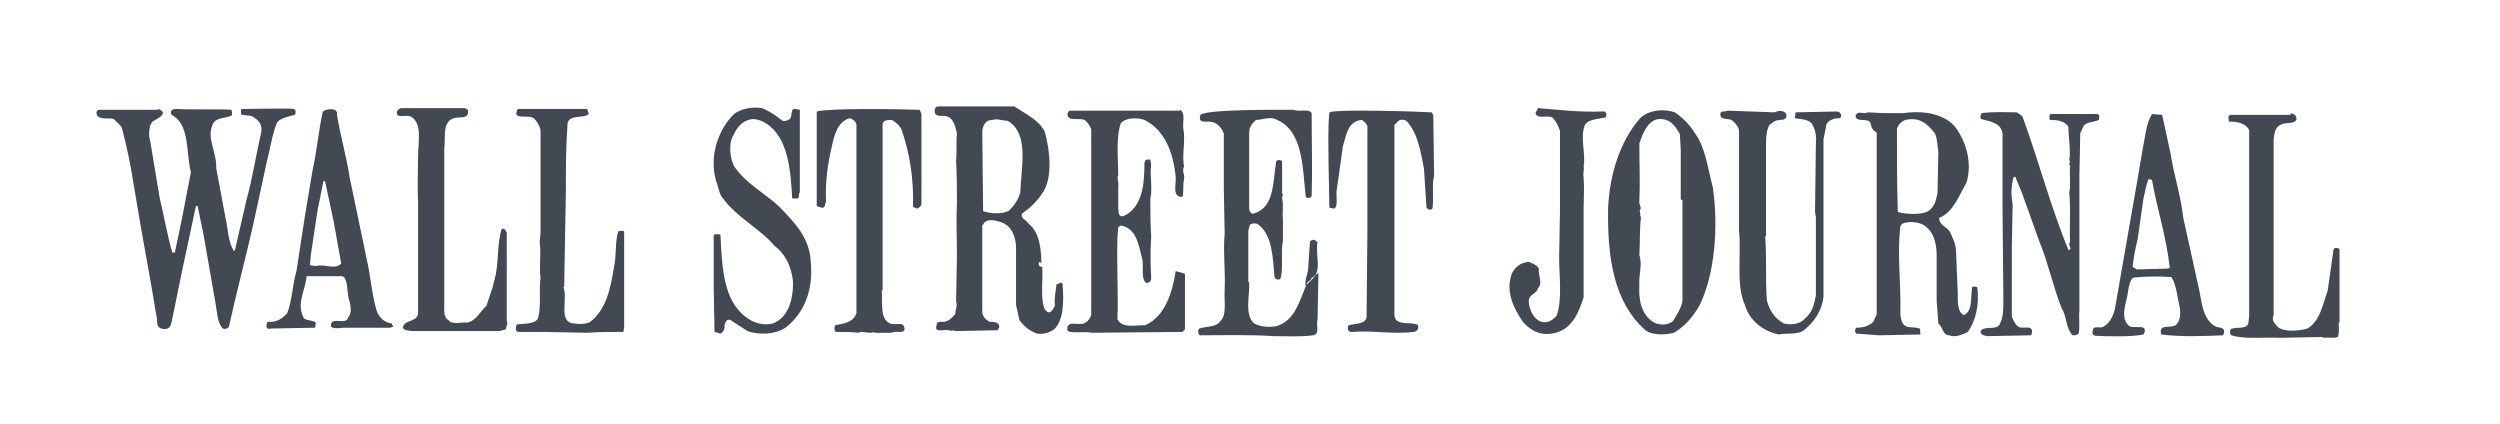
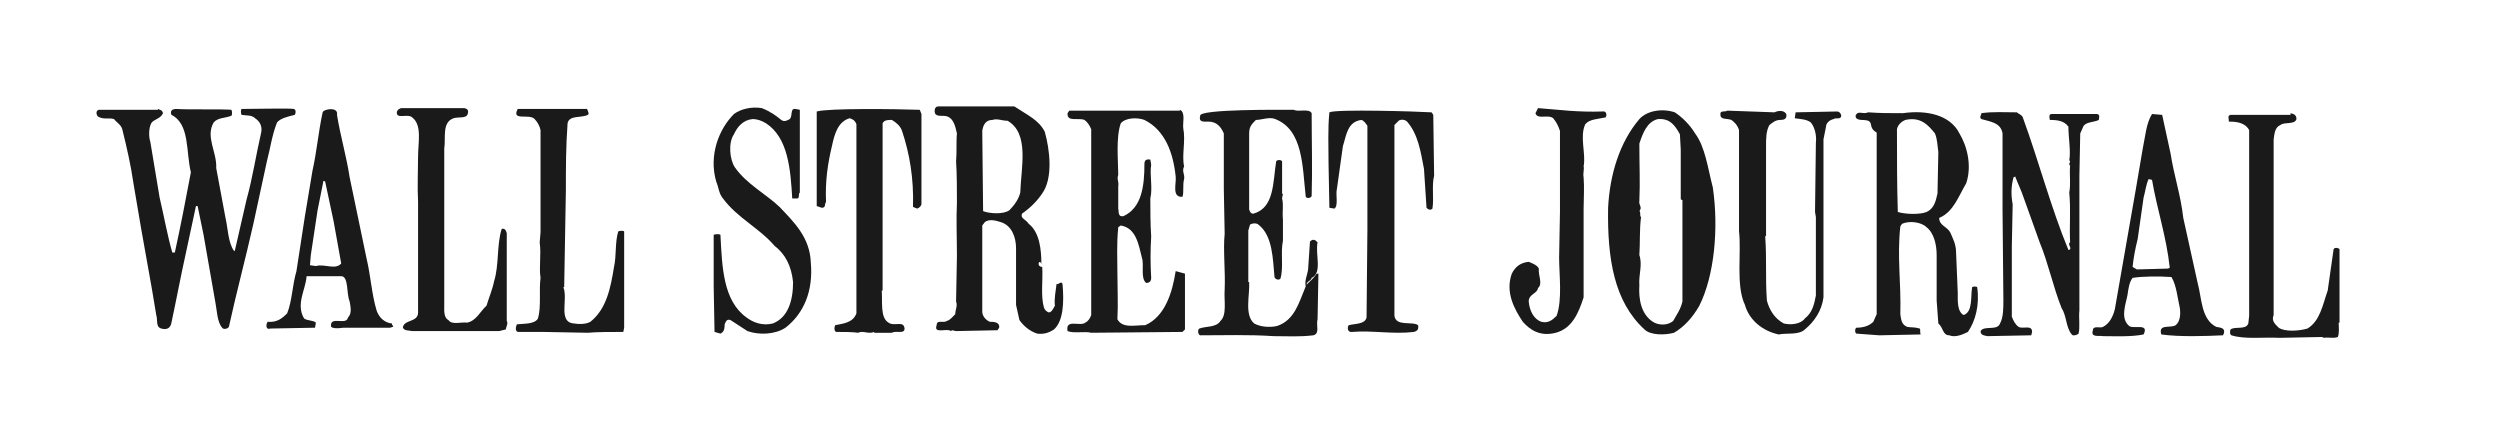
<svg xmlns="http://www.w3.org/2000/svg" version="1.1" x="0px" y="0px" viewBox="0 0 296 50.2" enable-background="new 0 0 296 50.2" xml:space="preserve">
  <g id="Layer_1">
    <g id="Layer_2">
	</g>
  </g>
  <g id="Layer_5" display="none">
</g>
  <g id="panel1">
    <g>
-       <path fill-rule="evenodd" clip-rule="evenodd" fill="#434952" d="M55,12.8c0.3,0.1,0.5,0.2,0.4,0.6c-0.1,0.7-1.1,0.4-1.7,0.6    c-1.4,0.5-0.9,2.3-1.1,3.6V23c0,2.4,0,5.3,0,7.7v5.3c0,0.7-0.1,1.6,0.5,1.9c0.4,0.6,1.5,0.2,2.2,0.3c1.1-0.2,1.6-1.4,2.3-2    c0.3-1,0.7-1.9,0.9-2.9c0.6-1.9,0.3-4.3,0.9-6.2c0.4-0.1,0.5,0.2,0.6,0.5V38c0.2,0.3-0.1,0.7-0.1,1l-0.8,0.2h-9.4    c-0.1,0-0.7,0-0.9,0c-0.4-0.1-0.9,0-1.1-0.4c0.1-1,1.8-0.6,1.8-1.8V23.9c-0.1-1.7,0-3.8,0-5.4c0-1.6,0.5-3.7-0.7-4.6    c-0.5-0.5-2,0.3-1.8-0.7c0.1-0.2,0.2-0.3,0.5-0.4H55L55,12.8z" />
-       <path fill-rule="evenodd" clip-rule="evenodd" fill="#434952" d="M92.5,14.2c0.4,0.3,0.8,0,1-0.1c0.4-0.4,0-1.3,0.7-1.2l0.5,0.1    v9.8c-0.2,0.1,0,0.7-0.3,0.7h-0.6c-0.2-3.5-0.5-7.2-3.1-8.9c-0.5-0.3-1-0.5-1.6-0.5c-1.1,0.1-1.8,0.9-2.2,1.8    c-0.7,1-0.5,3,0.1,3.9c1.4,2,3.6,3.1,5.3,4.7c1.7,1.8,3.6,3.6,3.7,6.6c0.3,3.3-0.8,6-3,7.7c-1.2,0.8-3.1,0.9-4.5,0.4l-2-1.3    c-0.5-0.2-0.6,0.3-0.7,0.5c0,0.6-0.1,0.9-0.5,1.1l-0.7-0.2l-0.1-5.4v-6.1c0.2-0.1,0.7-0.1,0.8,0c0.2,3.8,0.3,7.8,3.1,9.8    c0.8,0.6,1.9,1,3.1,0.7c1.8-0.7,2.4-2.7,2.4-4.9c-0.2-1.9-0.9-3.3-2.2-4.3c-1.8-2.1-4.4-3.3-6.1-5.6c-0.5-0.6-0.5-1.3-0.8-2    c-0.9-3.1,0.3-6.2,2.1-8c0.8-0.6,2.1-0.9,3.3-0.7C91.2,13.2,91.9,13.7,92.5,14.2L92.5,14.2z" />
-       <path fill-rule="evenodd" clip-rule="evenodd" fill="#434952" d="M18.7,12.9c0.2,0.1,0.5,0.1,0.6,0.5c-0.3,0.7-1.1,0.7-1.4,1.2    c-0.3,0.6-0.3,1.6-0.1,2.2l1.1,6.6c0.5,2.1,0.9,4.4,1.5,6.5c0,0,0.2,0,0.3,0c0.7-3.2,1.3-6.3,1.9-9.5c-0.6-2.4-0.1-5.7-2.3-6.8    c-0.2-0.5,0.1-0.7,0.6-0.7c1.3,0.1,5.5,0,6.5,0.1c0.1,0.2,0.1,0.6,0,0.7c-0.7,0.3-1.6,0.2-2.1,0.8c-1,1.7,0.4,3.5,0.3,5.4l1.1,5.9    c0.3,1.3,0.3,2.9,1,3.9h0.1l1.4-6.1c0.7-2.5,1.1-5.2,1.7-7.8c0.2-0.8-0.1-1.4-0.7-1.8c-0.4-0.4-1-0.3-1.6-0.4    c-0.1-0.2-0.1-0.6,0-0.7c1.4,0,5.7-0.1,6.2,0c0.3,0.1,0.2,0.6,0.1,0.7c-0.8,0.2-1.7,0.4-2.1,0.9c-0.6,1.5-0.8,3.1-1.2,4.6L30,26.5    c-0.9,4-2,8.1-2.9,12.2c-0.2,0.3-0.7,0.3-0.8,0.1c-0.6-0.7-0.6-2-0.8-3l-1.4-8l-0.7-3.4h-0.2L22,30c-0.6,2.7-1.1,5.4-1.7,8.2    c-0.1,0.6-0.5,0.9-1.2,0.7c-0.7-0.2-0.4-1-0.6-1.6l-0.5-3L16.7,27l-0.9-5.3c-0.3-2.1-0.8-4.3-1.3-6.3c-0.1-0.6-0.7-0.9-1-1.3    c-0.7-0.2-1.2,0.1-1.9-0.3c-0.2-0.2-0.3-0.7,0.1-0.8H18.7L18.7,12.9z" />
-       <path fill-rule="evenodd" clip-rule="evenodd" fill="#434952" d="M69.5,12.9c0.1,0.2,0.3,0.6,0.1,0.7c-0.8,0.4-2.2,0-2.4,1    c-0.2,2.9-0.2,5-0.2,7.9L66.8,34h-0.1c0.6,1.4-0.7,4.2,1.3,4.3c0.5,0.1,1.4,0.1,1.9-0.2c1.9-1.5,2.4-4,2.8-6.5    c0.3-1.3,0.1-2.9,0.5-4.2c0.2-0.1,0.6-0.1,0.7,0v11.4l-0.1,0.5c-1.5,0-3.1,0-4.2,0.1l-5.3-0.1h-2.9c-0.5,0-0.3-0.7-0.2-0.9    c0.9-0.1,2.1,0,2.5-0.7c0.4-1.4,0.1-3.3,0.3-4.8c-0.2-1.3,0.1-2.7-0.1-4.2l0.1-1.2V15.4c-0.1-0.5-0.4-1-0.7-1.3    c-0.6-0.7-2.8,0.3-2-1.2H69.5L69.5,12.9z" />
-       <path fill-rule="evenodd" clip-rule="evenodd" fill="#434952" d="M108.9,13l0.2,0.5v10.7c-0.1,0.3-0.3,0.4-0.5,0.5l-0.5-0.2    c0.1-3.4-0.4-6.3-1.3-9c-0.2-0.6-0.7-1-1.2-1.3c-0.5,0-0.9,0-1.1,0.4V25v9.4h-0.1c0.1,1.4-0.2,3.2,0.8,3.8    c0.7,0.5,1.8-0.3,1.9,0.7c0,0.7-1,0.2-1.5,0.5c-0.5,0-1.6,0-2.1,0v-0.1c-0.7,0.3-1.3-0.2-1.9,0.1c-0.6-0.1-1.8-0.1-2.6-0.1    c-0.3-0.1-0.2-0.7-0.1-0.8c1-0.2,2.1-0.3,2.5-1.4V14.7c-0.2-0.5-0.5-0.6-0.8-0.7c-1.4,0.4-1.8,1.9-2.1,3.3    c-0.5,2.1-0.8,4.1-0.7,6.6c-0.2,0.3,0,0.7-0.5,0.7l-0.6-0.2V13.2C98.1,12.8,106,12.9,108.9,13L108.9,13z" />
-       <path fill-rule="evenodd" clip-rule="evenodd" fill="#434952" d="M139.7,13c0.7,0.3,0.3,1.6,0.4,2.2c0.3,1.5-0.2,3.2,0.1,4.5    c-0.3,0.6,0.1,0.9,0,1.5c-0.2,0.7,0,1.6-0.2,2.1c-1.3,0.1-0.7-1.6-0.8-2.4c-0.3-2.9-1.3-5.5-3.7-6.7c-0.8-0.3-2.2-0.3-2.8,0.4    c-0.6,1.7-0.3,4.5-0.3,6.1c-0.2,0.6,0.1,0.7,0,1.4c0,0.8,0,1.8,0,2.6c0.1,0.3-0.1,1,0.6,0.9c2.2-1,2.5-3.6,2.5-6.2    c0-0.4,0.2-0.6,0.7-0.5l0.1,0.6c-0.2,1.2,0.2,2.7-0.1,4c0,1.3,0,3.1,0.1,4.5c-0.1,1.7-0.1,3.2,0,4.9c0,0.4-0.2,0.6-0.6,0.6    c-0.7-0.6-0.2-2.1-0.5-3c-0.4-1.6-0.7-3.5-2.5-3.8l-0.3,0.2c-0.2,2.1-0.1,3.5-0.1,5.4c0,1.7,0.1,3.8,0,5.5c0.6,1.1,2,0.7,3.3,0.7    c2.3-1,3.2-3.8,3.6-6.4l1.1,0.3V39l-0.3,0.3l-10.8,0.1c-0.7-0.2-2.1,0.1-2.8-0.2c-0.3-1.5,1.5-0.5,2.1-1c0.4-0.2,0.6-0.6,0.7-0.9    v-22c-0.2-0.5-0.5-0.9-0.8-1.1c-0.7-0.3-2.1,0.3-2-0.8l0.2-0.3H139.7L139.7,13z" />
-       <path fill-rule="evenodd" clip-rule="evenodd" fill="#434952" d="M153.2,13c0.5,0.3,1.8-0.2,2.1,0.4c0,3.5,0.1,6.4,0,9.8    c-0.1,0.3-0.6,0.3-0.7,0.1c-0.4-3.6-0.3-7.9-3.6-9.2c-0.7-0.3-1.6,0.1-2.3,0.1c-0.5,0.5-0.8,0.8-0.8,1.6v9    c0.1,0.3,0.2,0.5,0.5,0.5c2.5-0.7,2.3-3.7,2.7-6.2c0.1-0.2,0.6-0.2,0.7,0c0,1.2,0,2.9,0,3.8c0.2,0.2,0,0.2,0,0.6    c0.2,0.8,0,1.5,0.1,2.5c0,0.7,0,1.7,0,2.5c-0.3,1.4,0.1,3.2-0.3,4.5c-0.2,0.2-0.6,0.1-0.7-0.2c-0.2-2.1-0.2-4.9-1.9-6.2    c-0.2-0.2-0.7-0.2-1,0l-0.2,0.7v6.1h0.1c0.1,1.5-0.6,3.9,0.6,4.9c0.7,0.4,1.8,0.5,2.7,0.3c2.1-0.7,2.6-2.8,3.4-4.7    c-0.2-0.7,0.3-1.5,0.3-2.3l0.2-3c0.2-0.2,0.4-0.3,0.7-0.1l0.2,0.2c-0.3,1.4,0.6,3.6-0.7,4.2c-0.1,0.4-0.6,0.4-0.6,0.8    c0.4-0.4,0.8-0.7,1.2-1.3h0.2l-0.1,5.4c-0.2,0.7,0.3,1.7-0.5,1.9c-1.6,0.2-3.1,0.1-4.7,0.1c-3-0.2-5.8-0.1-8.7-0.1    c-0.3-0.1-0.3-0.7-0.1-0.8c0.8-0.3,2-0.1,2.5-0.9c0.8-0.7,0.4-2.5,0.5-3.7c0.1-2.1-0.2-4.8,0-6.6l-0.1-5.3v-6.6    c-0.3-0.7-0.8-1.4-1.8-1.4c-0.6,0-1.2,0.1-1-0.7C142,12.9,151.7,13,153.2,13L153.2,13z" />
-       <path fill-rule="evenodd" clip-rule="evenodd" fill="#434952" d="M169.5,13.3l0.2,0.3l0.1,7.2c-0.3,1.2,0,2.7-0.2,3.9    c-0.3,0.3-0.6,0-0.7-0.1l-0.3-4.6c-0.4-2.1-0.7-4.1-2-5.6c-0.3-0.3-0.9-0.3-1.1,0l-0.4,0.4v6.6v0.1v5.3v10.6    c0.2,1.3,2.1,0.6,2.8,1.1c0.1,0.5-0.1,0.7-0.5,0.8c-2.4,0.3-4.9-0.2-7.3,0c-0.6,0.1-0.6-0.6-0.4-0.8c0.8-0.2,1.9-0.1,2.1-0.9    l0.1-10.4V14.9c-0.2-0.3-0.4-0.6-0.7-0.7c-1.7,0.2-1.8,1.9-2.2,3.1l-0.7,5c-0.2,0.8,0.2,2-0.3,2.4l-0.6-0.1l-0.1-5.2    c0-1.9-0.1-4.2,0.1-6.1C158.2,12.9,168,13.2,169.5,13.3L169.5,13.3z" />
-       <path fill-rule="evenodd" clip-rule="evenodd" fill="#434952" d="M189.7,13.2c0.5-0.1,0.6,0.4,0.4,0.7c-0.9,0.2-1.9,0.2-2.4,0.8    c-0.7,1.5,0.1,3.5-0.2,5c0.1,0.3-0.1,0.8,0,1.3c0.1,1.2,0,2.6,0,3.7c0,0.4,0,1,0,1.6v8.9c-0.6,1.9-1.4,3.7-3.3,4.2    c-1.9,0.5-3.1-0.4-3.9-1.3c-1-1.5-2.1-3.5-1.3-5.7c0.4-0.8,1-1.3,2-1.4c0.5,0.2,1,0.4,1.2,0.8c-0.1,0.8,0.5,1.8-0.1,2.3    c-0.1,0.7-1.1,0.7-1.1,1.6c0.1,1.1,0.6,2.1,1.5,2.4c0.8,0.2,1.3-0.2,1.8-0.7c0.7-1.9,0.3-4.9,0.3-6.9l0.1-5.4v-9.6    c-0.2-0.6-0.4-1-0.8-1.5c-0.6-0.5-1.9,0.2-2.1-0.6l0.3-0.6C184.7,13,186.8,13.3,189.7,13.2L189.7,13.2z" />
-       <path fill-rule="evenodd" clip-rule="evenodd" fill="#434952" d="M210.1,13.3c0.4-0.2,1.1-0.3,1.4,0.2c0.1,0.6-0.3,0.7-0.7,0.7    c-0.6,0-0.9,0.3-1.3,0.6c-0.4,0.7-0.4,1.6-0.4,2.5v10.6l-0.1,0.1c0.2,2.8,0,4.7,0.2,7.6c0.3,1.1,0.9,2.1,2,2.7    c0.8,0.2,2,0.1,2.5-0.6c0.9-0.7,1.1-1.7,1.3-2.7v-9.3l-0.1-0.6l0.1-8.2c0.1-0.8-0.1-1.8-0.6-2.4c-0.5-0.4-1.3-0.4-1.9-0.5l0.1-0.7    l4.9-0.1c0.3,0,0.5,0.3,0.5,0.5c0,0.5-0.7,0.2-0.9,0.4c-0.5,0.1-0.9,0.5-0.9,0.9l-0.3,1.5v18.7c-0.2,1.6-1.1,2.9-2.2,3.8    c-0.7,0.7-2.2,0.4-3.1,0.6c-1.9-0.4-3.5-1.7-4-3.5c-1.1-2.3-0.4-6.2-0.7-8.7v-12c-0.2-0.6-0.5-0.9-0.9-1.2c-0.5-0.2-1.3,0-1.3-0.6    c-0.1-0.6,0.6-0.3,0.8-0.5L210.1,13.3L210.1,13.3z" />
-       <path fill-rule="evenodd" clip-rule="evenodd" fill="#434952" d="M238.8,13.3c0.2,0.2,0.6,0.3,0.7,0.6c1.9,5.2,3.3,10.6,5.4,15.7    c0.6-0.1-0.2-0.7,0.2-0.9c-0.1-2,0.1-3.8-0.1-5.9c0.2-1.1,0-2,0.1-3.2c-0.3-0.2,0.2-0.5-0.1-0.6c0.2-1.1-0.1-2.7-0.1-4    c-0.5-0.7-1.3-0.8-2.2-0.8c0-0.1-0.2-0.7,0.2-0.7c1.8,0,3.5,0,5.4,0c0.4,0.1,0.2,0.5,0.2,0.7c-0.6,0.3-1.4,0.2-1.8,0.7l-0.4,0.9    l-0.1,5v14c0,0.5,0,1.5,0,2c-0.1,0.7,0.1,2-0.1,2.7c-0.2,0.2-0.7,0.3-0.8,0.1c-0.7-0.8-0.6-2.2-1.2-3.1c-1-2.5-1.6-5.4-2.6-7.8    l-1.9-5.3c-0.3-0.9-0.7-1.7-1-2.5l-0.2,0.1c-0.3,1.1-0.3,2.1-0.1,3.2l-0.1,5v8.3c0.2,0.5,0.4,0.9,0.8,1.2c0.5,0.3,1.6-0.3,1.6,0.6    l-0.1,0.4l-5.2,0.1c-0.4-0.1-0.8-0.1-0.8-0.6c0.4-0.7,2,0,2.3-0.9c0.4-0.7,0.4-1.8,0.4-2.8l-0.1-10.7v-9c-0.2-1.3-1.5-1.4-2.5-1.7    c-0.3-0.2,0-0.5,0-0.7C236,13.2,237.4,13.3,238.8,13.3L238.8,13.3z" />
-       <path fill-rule="evenodd" clip-rule="evenodd" fill="#434952" d="M271.2,13.4c0.4,0.1,0.7,0.2,0.7,0.7c-0.2,0.7-1.4,0.3-1.9,0.7    c-0.7,0.3-0.7,1.1-0.8,1.7v20.8c-0.3,0.7,0.2,1.1,0.6,1.5c0.7,0.5,2.4,0.4,3.4,0.1c1.5-0.9,1.8-2.8,2.4-4.5l0.7-4.9    c0.1-0.2,0.5-0.2,0.7,0v8.7h-0.1c0,0.5,0.1,1.2-0.1,1.7c-0.5,0.2-1.2,0-1.6,0.1l-0.3-0.1l-5,0.1c-2-0.1-4.1,0.2-5.7-0.3    c-0.2-0.1-0.2-0.5-0.1-0.7c0.6-0.4,1.8,0.1,2.1-0.7l0.1-0.9v-22c-0.5-0.9-1.5-1-2.4-1c0-0.4-0.2-0.7,0.2-0.8H271.2L271.2,13.4z" />
+       <path fill-rule="evenodd" clip-rule="evenodd" fill="#1A1A1A" d="M55,12.8c0.3,0.1,0.5,0.2,0.4,0.6c-0.1,0.7-1.1,0.4-1.7,0.6    c-1.4,0.5-0.9,2.3-1.1,3.6V23c0,2.4,0,5.3,0,7.7v5.3c0,0.7-0.1,1.6,0.5,1.9c0.4,0.6,1.5,0.2,2.2,0.3c1.1-0.2,1.6-1.4,2.3-2    c0.3-1,0.7-1.9,0.9-2.9c0.6-1.9,0.3-4.3,0.9-6.2c0.4-0.1,0.5,0.2,0.6,0.5V38c0.2,0.3-0.1,0.7-0.1,1l-0.8,0.2h-9.4    c-0.1,0-0.7,0-0.9,0c-0.4-0.1-0.9,0-1.1-0.4c0.1-1,1.8-0.6,1.8-1.8V23.9c-0.1-1.7,0-3.8,0-5.4c0-1.6,0.5-3.7-0.7-4.6    c-0.5-0.5-2,0.3-1.8-0.7c0.1-0.2,0.2-0.3,0.5-0.4H55L55,12.8z" />
+       <path fill-rule="evenodd" clip-rule="evenodd" fill="#1A1A1A" d="M92.5,14.2c0.4,0.3,0.8,0,1-0.1c0.4-0.4,0-1.3,0.7-1.2l0.5,0.1    v9.8c-0.2,0.1,0,0.7-0.3,0.7h-0.6c-0.2-3.5-0.5-7.2-3.1-8.9c-0.5-0.3-1-0.5-1.6-0.5c-1.1,0.1-1.8,0.9-2.2,1.8    c-0.7,1-0.5,3,0.1,3.9c1.4,2,3.6,3.1,5.3,4.7c1.7,1.8,3.6,3.6,3.7,6.6c0.3,3.3-0.8,6-3,7.7c-1.2,0.8-3.1,0.9-4.5,0.4l-2-1.3    c-0.5-0.2-0.6,0.3-0.7,0.5c0,0.6-0.1,0.9-0.5,1.1l-0.7-0.2l-0.1-5.4v-6.1c0.2-0.1,0.7-0.1,0.8,0c0.2,3.8,0.3,7.8,3.1,9.8    c0.8,0.6,1.9,1,3.1,0.7c1.8-0.7,2.4-2.7,2.4-4.9c-0.2-1.9-0.9-3.3-2.2-4.3c-1.8-2.1-4.4-3.3-6.1-5.6c-0.5-0.6-0.5-1.3-0.8-2    c-0.9-3.1,0.3-6.2,2.1-8c0.8-0.6,2.1-0.9,3.3-0.7C91.2,13.2,91.9,13.7,92.5,14.2L92.5,14.2z" />
+       <path fill-rule="evenodd" clip-rule="evenodd" fill="#1A1A1A" d="M18.7,12.9c0.2,0.1,0.5,0.1,0.6,0.5c-0.3,0.7-1.1,0.7-1.4,1.2    c-0.3,0.6-0.3,1.6-0.1,2.2l1.1,6.6c0.5,2.1,0.9,4.4,1.5,6.5c0,0,0.2,0,0.3,0c0.7-3.2,1.3-6.3,1.9-9.5c-0.6-2.4-0.1-5.7-2.3-6.8    c-0.2-0.5,0.1-0.7,0.6-0.7c1.3,0.1,5.5,0,6.5,0.1c0.1,0.2,0.1,0.6,0,0.7c-0.7,0.3-1.6,0.2-2.1,0.8c-1,1.7,0.4,3.5,0.3,5.4l1.1,5.9    c0.3,1.3,0.3,2.9,1,3.9h0.1l1.4-6.1c0.7-2.5,1.1-5.2,1.7-7.8c0.2-0.8-0.1-1.4-0.7-1.8c-0.4-0.4-1-0.3-1.6-0.4    c-0.1-0.2-0.1-0.6,0-0.7c1.4,0,5.7-0.1,6.2,0c0.3,0.1,0.2,0.6,0.1,0.7c-0.8,0.2-1.7,0.4-2.1,0.9c-0.6,1.5-0.8,3.1-1.2,4.6L30,26.5    c-0.9,4-2,8.1-2.9,12.2c-0.2,0.3-0.7,0.3-0.8,0.1c-0.6-0.7-0.6-2-0.8-3l-1.4-8l-0.7-3.4h-0.2L22,30c-0.6,2.7-1.1,5.4-1.7,8.2    c-0.1,0.6-0.5,0.9-1.2,0.7c-0.7-0.2-0.4-1-0.6-1.6l-0.5-3L16.7,27l-0.9-5.3c-0.3-2.1-0.8-4.3-1.3-6.3c-0.1-0.6-0.7-0.9-1-1.3    c-0.7-0.2-1.2,0.1-1.9-0.3c-0.2-0.2-0.3-0.7,0.1-0.8H18.7L18.7,12.9z" />
+       <path fill-rule="evenodd" clip-rule="evenodd" fill="#1A1A1A" d="M69.5,12.9c0.1,0.2,0.3,0.6,0.1,0.7c-0.8,0.4-2.2,0-2.4,1    c-0.2,2.9-0.2,5-0.2,7.9L66.8,34h-0.1c0.6,1.4-0.7,4.2,1.3,4.3c0.5,0.1,1.4,0.1,1.9-0.2c1.9-1.5,2.4-4,2.8-6.5    c0.3-1.3,0.1-2.9,0.5-4.2c0.2-0.1,0.6-0.1,0.7,0v11.4l-0.1,0.5c-1.5,0-3.1,0-4.2,0.1l-5.3-0.1h-2.9c-0.5,0-0.3-0.7-0.2-0.9    c0.9-0.1,2.1,0,2.5-0.7c0.4-1.4,0.1-3.3,0.3-4.8c-0.2-1.3,0.1-2.7-0.1-4.2l0.1-1.2V15.4c-0.1-0.5-0.4-1-0.7-1.3    c-0.6-0.7-2.8,0.3-2-1.2H69.5L69.5,12.9z" />
+       <path fill-rule="evenodd" clip-rule="evenodd" fill="#1A1A1A" d="M108.9,13l0.2,0.5v10.7c-0.1,0.3-0.3,0.4-0.5,0.5l-0.5-0.2    c0.1-3.4-0.4-6.3-1.3-9c-0.2-0.6-0.7-1-1.2-1.3c-0.5,0-0.9,0-1.1,0.4V25v9.4h-0.1c0.1,1.4-0.2,3.2,0.8,3.8    c0.7,0.5,1.8-0.3,1.9,0.7c0,0.7-1,0.2-1.5,0.5c-0.5,0-1.6,0-2.1,0v-0.1c-0.7,0.3-1.3-0.2-1.9,0.1c-0.6-0.1-1.8-0.1-2.6-0.1    c-0.3-0.1-0.2-0.7-0.1-0.8c1-0.2,2.1-0.3,2.5-1.4V14.7c-0.2-0.5-0.5-0.6-0.8-0.7c-1.4,0.4-1.8,1.9-2.1,3.3    c-0.5,2.1-0.8,4.1-0.7,6.6c-0.2,0.3,0,0.7-0.5,0.7l-0.6-0.2V13.2C98.1,12.8,106,12.9,108.9,13L108.9,13z" />
+       <path fill-rule="evenodd" clip-rule="evenodd" fill="#1A1A1A" d="M139.7,13c0.7,0.3,0.3,1.6,0.4,2.2c0.3,1.5-0.2,3.2,0.1,4.5    c-0.3,0.6,0.1,0.9,0,1.5c-0.2,0.7,0,1.6-0.2,2.1c-1.3,0.1-0.7-1.6-0.8-2.4c-0.3-2.9-1.3-5.5-3.7-6.7c-0.8-0.3-2.2-0.3-2.8,0.4    c-0.6,1.7-0.3,4.5-0.3,6.1c-0.2,0.6,0.1,0.7,0,1.4c0,0.8,0,1.8,0,2.6c0.1,0.3-0.1,1,0.6,0.9c2.2-1,2.5-3.6,2.5-6.2    c0-0.4,0.2-0.6,0.7-0.5l0.1,0.6c-0.2,1.2,0.2,2.7-0.1,4c0,1.3,0,3.1,0.1,4.5c-0.1,1.7-0.1,3.2,0,4.9c0,0.4-0.2,0.6-0.6,0.6    c-0.7-0.6-0.2-2.1-0.5-3c-0.4-1.6-0.7-3.5-2.5-3.8l-0.3,0.2c-0.2,2.1-0.1,3.5-0.1,5.4c0,1.7,0.1,3.8,0,5.5c0.6,1.1,2,0.7,3.3,0.7    c2.3-1,3.2-3.8,3.6-6.4l1.1,0.3V39l-0.3,0.3l-10.8,0.1c-0.7-0.2-2.1,0.1-2.8-0.2c-0.3-1.5,1.5-0.5,2.1-1c0.4-0.2,0.6-0.6,0.7-0.9    v-22c-0.2-0.5-0.5-0.9-0.8-1.1c-0.7-0.3-2.1,0.3-2-0.8l0.2-0.3H139.7L139.7,13z" />
+       <path fill-rule="evenodd" clip-rule="evenodd" fill="#1A1A1A" d="M153.2,13c0.5,0.3,1.8-0.2,2.1,0.4c0,3.5,0.1,6.4,0,9.8    c-0.1,0.3-0.6,0.3-0.7,0.1c-0.4-3.6-0.3-7.9-3.6-9.2c-0.7-0.3-1.6,0.1-2.3,0.1c-0.5,0.5-0.8,0.8-0.8,1.6v9    c0.1,0.3,0.2,0.5,0.5,0.5c2.5-0.7,2.3-3.7,2.7-6.2c0.1-0.2,0.6-0.2,0.7,0c0,1.2,0,2.9,0,3.8c0.2,0.2,0,0.2,0,0.6    c0.2,0.8,0,1.5,0.1,2.5c0,0.7,0,1.7,0,2.5c-0.3,1.4,0.1,3.2-0.3,4.5c-0.2,0.2-0.6,0.1-0.7-0.2c-0.2-2.1-0.2-4.9-1.9-6.2    c-0.2-0.2-0.7-0.2-1,0l-0.2,0.7v6.1h0.1c0.1,1.5-0.6,3.9,0.6,4.9c0.7,0.4,1.8,0.5,2.7,0.3c2.1-0.7,2.6-2.8,3.4-4.7    c-0.2-0.7,0.3-1.5,0.3-2.3l0.2-3c0.2-0.2,0.4-0.3,0.7-0.1l0.2,0.2c-0.3,1.4,0.6,3.6-0.7,4.2c-0.1,0.4-0.6,0.4-0.6,0.8    c0.4-0.4,0.8-0.7,1.2-1.3h0.2l-0.1,5.4c-0.2,0.7,0.3,1.7-0.5,1.9c-1.6,0.2-3.1,0.1-4.7,0.1c-3-0.2-5.8-0.1-8.7-0.1    c-0.3-0.1-0.3-0.7-0.1-0.8c0.8-0.3,2-0.1,2.5-0.9c0.8-0.7,0.4-2.5,0.5-3.7c0.1-2.1-0.2-4.8,0-6.6l-0.1-5.3v-6.6    c-0.3-0.7-0.8-1.4-1.8-1.4c-0.6,0-1.2,0.1-1-0.7C142,12.9,151.7,13,153.2,13L153.2,13z" />
+       <path fill-rule="evenodd" clip-rule="evenodd" fill="#1A1A1A" d="M169.5,13.3l0.2,0.3l0.1,7.2c-0.3,1.2,0,2.7-0.2,3.9    c-0.3,0.3-0.6,0-0.7-0.1l-0.3-4.6c-0.4-2.1-0.7-4.1-2-5.6c-0.3-0.3-0.9-0.3-1.1,0l-0.4,0.4v6.6v0.1v5.3v10.6    c0.2,1.3,2.1,0.6,2.8,1.1c0.1,0.5-0.1,0.7-0.5,0.8c-2.4,0.3-4.9-0.2-7.3,0c-0.6,0.1-0.6-0.6-0.4-0.8c0.8-0.2,1.9-0.1,2.1-0.9    l0.1-10.4V14.9c-0.2-0.3-0.4-0.6-0.7-0.7c-1.7,0.2-1.8,1.9-2.2,3.1l-0.7,5c-0.2,0.8,0.2,2-0.3,2.4l-0.6-0.1l-0.1-5.2    c0-1.9-0.1-4.2,0.1-6.1C158.2,12.9,168,13.2,169.5,13.3L169.5,13.3z" />
+       <path fill-rule="evenodd" clip-rule="evenodd" fill="#1A1A1A" d="M189.7,13.2c0.5-0.1,0.6,0.4,0.4,0.7c-0.9,0.2-1.9,0.2-2.4,0.8    c-0.7,1.5,0.1,3.5-0.2,5c0.1,0.3-0.1,0.8,0,1.3c0.1,1.2,0,2.6,0,3.7c0,0.4,0,1,0,1.6v8.9c-0.6,1.9-1.4,3.7-3.3,4.2    c-1.9,0.5-3.1-0.4-3.9-1.3c-1-1.5-2.1-3.5-1.3-5.7c0.4-0.8,1-1.3,2-1.4c0.5,0.2,1,0.4,1.2,0.8c-0.1,0.8,0.5,1.8-0.1,2.3    c-0.1,0.7-1.1,0.7-1.1,1.6c0.1,1.1,0.6,2.1,1.5,2.4c0.8,0.2,1.3-0.2,1.8-0.7c0.7-1.9,0.3-4.9,0.3-6.9l0.1-5.4v-9.6    c-0.2-0.6-0.4-1-0.8-1.5c-0.6-0.5-1.9,0.2-2.1-0.6l0.3-0.6C184.7,13,186.8,13.3,189.7,13.2L189.7,13.2z" />
+       <path fill-rule="evenodd" clip-rule="evenodd" fill="#1A1A1A" d="M210.1,13.3c0.4-0.2,1.1-0.3,1.4,0.2c0.1,0.6-0.3,0.7-0.7,0.7    c-0.6,0-0.9,0.3-1.3,0.6c-0.4,0.7-0.4,1.6-0.4,2.5v10.6l-0.1,0.1c0.2,2.8,0,4.7,0.2,7.6c0.3,1.1,0.9,2.1,2,2.7    c0.8,0.2,2,0.1,2.5-0.6c0.9-0.7,1.1-1.7,1.3-2.7v-9.3l-0.1-0.6l0.1-8.2c0.1-0.8-0.1-1.8-0.6-2.4c-0.5-0.4-1.3-0.4-1.9-0.5l0.1-0.7    l4.9-0.1c0.3,0,0.5,0.3,0.5,0.5c0,0.5-0.7,0.2-0.9,0.4c-0.5,0.1-0.9,0.5-0.9,0.9l-0.3,1.5v18.7c-0.2,1.6-1.1,2.9-2.2,3.8    c-0.7,0.7-2.2,0.4-3.1,0.6c-1.9-0.4-3.5-1.7-4-3.5c-1.1-2.3-0.4-6.2-0.7-8.7v-12c-0.2-0.6-0.5-0.9-0.9-1.2c-0.5-0.2-1.3,0-1.3-0.6    c-0.1-0.6,0.6-0.3,0.8-0.5L210.1,13.3L210.1,13.3z" />
+       <path fill-rule="evenodd" clip-rule="evenodd" fill="#1A1A1A" d="M238.8,13.3c0.2,0.2,0.6,0.3,0.7,0.6c1.9,5.2,3.3,10.6,5.4,15.7    c0.6-0.1-0.2-0.7,0.2-0.9c-0.1-2,0.1-3.8-0.1-5.9c0.2-1.1,0-2,0.1-3.2c-0.3-0.2,0.2-0.5-0.1-0.6c0.2-1.1-0.1-2.7-0.1-4    c-0.5-0.7-1.3-0.8-2.2-0.8c0-0.1-0.2-0.7,0.2-0.7c1.8,0,3.5,0,5.4,0c0.4,0.1,0.2,0.5,0.2,0.7c-0.6,0.3-1.4,0.2-1.8,0.7l-0.4,0.9    l-0.1,5v14c0,0.5,0,1.5,0,2c-0.1,0.7,0.1,2-0.1,2.7c-0.2,0.2-0.7,0.3-0.8,0.1c-0.7-0.8-0.6-2.2-1.2-3.1c-1-2.5-1.6-5.4-2.6-7.8    l-1.9-5.3c-0.3-0.9-0.7-1.7-1-2.5l-0.2,0.1c-0.3,1.1-0.3,2.1-0.1,3.2l-0.1,5v8.3c0.2,0.5,0.4,0.9,0.8,1.2c0.5,0.3,1.6-0.3,1.6,0.6    l-0.1,0.4l-5.2,0.1c-0.4-0.1-0.8-0.1-0.8-0.6c0.4-0.7,2,0,2.3-0.9c0.4-0.7,0.4-1.8,0.4-2.8l-0.1-10.7v-9c-0.2-1.3-1.5-1.4-2.5-1.7    c-0.3-0.2,0-0.5,0-0.7C236,13.2,237.4,13.3,238.8,13.3L238.8,13.3z" />
+       <path fill-rule="evenodd" clip-rule="evenodd" fill="#1A1A1A" d="M271.2,13.4c0.4,0.1,0.7,0.2,0.7,0.7c-0.2,0.7-1.4,0.3-1.9,0.7    c-0.7,0.3-0.7,1.1-0.8,1.7v20.8c-0.3,0.7,0.2,1.1,0.6,1.5c0.7,0.5,2.4,0.4,3.4,0.1c1.5-0.9,1.8-2.8,2.4-4.5l0.7-4.9    c0.1-0.2,0.5-0.2,0.7,0v8.7h-0.1c0,0.5,0.1,1.2-0.1,1.7c-0.5,0.2-1.2,0-1.6,0.1l-0.3-0.1l-5,0.1c-2-0.1-4.1,0.2-5.7-0.3    c-0.2-0.1-0.2-0.5-0.1-0.7c0.6-0.4,1.8,0.1,2.1-0.7l0.1-0.9v-22c-0.5-0.9-1.5-1-2.4-1c0-0.4-0.2-0.7,0.2-0.8H271.2L271.2,13.4z" />
      <g>
-         <path fill="#434952" d="M202.8,22.2c-0.6-2.3-0.9-4.8-2.1-6.4c-0.6-1-1.5-1.9-2.4-2.5c-1.5-0.5-3.3-0.2-4.2,0.8     c-2.3,2.7-3.5,6.5-3.7,10.5c-0.1,6,0.7,11.1,4.3,14.4c0.7,0.7,2.4,0.7,3.5,0.4c1.2-0.7,2.2-1.8,3-3.2     C203,32.6,203.5,27,202.8,22.2z M199.2,35.7c-0.2,0.9-0.7,1.6-1.1,2.3c-0.7,0.6-1.8,0.5-2.4,0.1c-1.4-0.9-1.7-2.7-1.6-4.3     c-0.1-1.3,0.4-2.4,0-3.6c0.1-1.4,0-3,0.2-4.5c-0.2-0.1,0-0.7-0.2-0.7c0.4-0.5-0.1-0.7,0-1.2c0.1-2.3,0-4.1,0-6.8     c0.4-1.2,0.9-2.6,2.2-2.9c1.4-0.1,2,0.7,2.6,1.8l0.1,1.8v5.9l0.2,0.1L199.2,35.7z" />
+         <path fill="#1A1A1A" d="M202.8,22.2c-0.6-2.3-0.9-4.8-2.1-6.4c-0.6-1-1.5-1.9-2.4-2.5c-1.5-0.5-3.3-0.2-4.2,0.8     c-2.3,2.7-3.5,6.5-3.7,10.5c-0.1,6,0.7,11.1,4.3,14.4c0.7,0.7,2.4,0.7,3.5,0.4c1.2-0.7,2.2-1.8,3-3.2     C203,32.6,203.5,27,202.8,22.2z M199.2,35.7c-0.2,0.9-0.7,1.6-1.1,2.3c-0.7,0.6-1.8,0.5-2.4,0.1c-1.4-0.9-1.7-2.7-1.6-4.3     c-0.1-1.3,0.4-2.4,0-3.6c0.1-1.4,0-3,0.2-4.5c-0.2-0.1,0-0.7-0.2-0.7c0.4-0.5-0.1-0.7,0-1.2c0.1-2.3,0-4.1,0-6.8     c0.4-1.2,0.9-2.6,2.2-2.9c1.4-0.1,2,0.7,2.6,1.8l0.1,1.8v5.9l0.2,0.1L199.2,35.7z" />
      </g>
      <g>
-         <path fill="#434952" d="M125.8,33.6c-0.2-0.4-0.5,0.2-0.7,0c-0.1,0.8-0.3,1.8-0.2,2.6c-0.2,0.3-0.3,0.7-0.7,0.8     c-0.3-0.1-0.5-0.3-0.6-0.6c-0.4-1.4-0.1-3.2-0.2-4.8c-0.3,0-0.5-0.2-0.4-0.5c0.1-0.2,0.3,0,0.3,0.2c0-1.7-0.2-3.8-1.5-4.8     c-0.4-0.6-1-0.6-0.8-1.2c1-0.7,1.8-1.5,2.4-2.4c1.3-1.8,0.9-5.2,0.3-7.3c-0.7-1.4-2.1-2-3.6-3h-9c-0.4,0-0.5,0.4-0.4,0.8     c0.2,0.5,1,0.2,1.5,0.4c0.7,0.3,0.9,1.1,1.1,2c-0.1,0.9,0,2.3-0.1,3.3c0.1,1.5,0.1,3.5,0.1,4.9c-0.1,2,0,4.1,0,6.3l-0.1,5.4     c0.2,0.5-0.1,1-0.1,1.5c-0.3,0.3-0.6,0.7-1,0.8c-0.4,0.3-1.2-0.2-1.2,0.5c-0.4,1.1,1.2,0.3,1.7,0.7c0.1-0.2,0.4,0,0.6,0l4.9-0.1     l0.2-0.3c0.1-0.7-0.7-0.7-1.1-0.7c-0.5-0.2-0.9-0.7-0.9-1.2V26.7l0.3-0.4c0.5-0.4,1.3-0.2,1.9,0c1.3,0.4,1.8,1.8,1.8,3.1v6.7     l0.4,1.8c0.5,0.7,1.2,1.3,2.1,1.6c0.8,0.1,1.4-0.1,2-0.5C125.9,38,126,35.8,125.8,33.6z M120.8,22.8c-0.2,0.8-0.7,1.5-1.3,2.1     c-0.7,0.5-2.3,0.4-3.1,0.1l-0.1-9.5c0.1-0.7,0.4-1.3,1.2-1.3c0.6-0.2,1.1,0.1,1.8,0.1C121.9,15.8,120.9,19.8,120.8,22.8z" />
+         <path fill="#1A1A1A" d="M125.8,33.6c-0.2-0.4-0.5,0.2-0.7,0c-0.1,0.8-0.3,1.8-0.2,2.6c-0.2,0.3-0.3,0.7-0.7,0.8     c-0.3-0.1-0.5-0.3-0.6-0.6c-0.4-1.4-0.1-3.2-0.2-4.8c-0.3,0-0.5-0.2-0.4-0.5c0.1-0.2,0.3,0,0.3,0.2c0-1.7-0.2-3.8-1.5-4.8     c-0.4-0.6-1-0.6-0.8-1.2c1-0.7,1.8-1.5,2.4-2.4c1.3-1.8,0.9-5.2,0.3-7.3c-0.7-1.4-2.1-2-3.6-3h-9c-0.4,0-0.5,0.4-0.4,0.8     c0.2,0.5,1,0.2,1.5,0.4c0.7,0.3,0.9,1.1,1.1,2c-0.1,0.9,0,2.3-0.1,3.3c0.1,1.5,0.1,3.5,0.1,4.9c-0.1,2,0,4.1,0,6.3l-0.1,5.4     c0.2,0.5-0.1,1-0.1,1.5c-0.3,0.3-0.6,0.7-1,0.8c-0.4,0.3-1.2-0.2-1.2,0.5c-0.4,1.1,1.2,0.3,1.7,0.7c0.1-0.2,0.4,0,0.6,0l4.9-0.1     l0.2-0.3c0.1-0.7-0.7-0.7-1.1-0.7c-0.5-0.2-0.9-0.7-0.9-1.2V26.7l0.3-0.4c0.5-0.4,1.3-0.2,1.9,0c1.3,0.4,1.8,1.8,1.8,3.1v6.7     l0.4,1.8c0.5,0.7,1.2,1.3,2.1,1.6c0.8,0.1,1.4-0.1,2-0.5C125.9,38,126,35.8,125.8,33.6z M120.8,22.8c-0.2,0.8-0.7,1.5-1.3,2.1     c-0.7,0.5-2.3,0.4-3.1,0.1l-0.1-9.5c0.1-0.7,0.4-1.3,1.2-1.3c0.6-0.2,1.1,0.1,1.8,0.1C121.9,15.8,120.9,19.8,120.8,22.8z" />
      </g>
      <g>
-         <path fill="#434952" d="M234.1,34c-0.1-0.1-0.5-0.1-0.6,0c-0.2,1.2,0.1,2.9-1,3.3c-0.8-0.4-0.7-1.8-0.7-2.6l-0.2-4.8     c0-1-0.4-1.7-0.7-2.4c-0.4-0.7-1.3-0.8-1.3-1.7c1.7-0.7,2.3-2.6,3.2-4.1c0.7-2.1,0.1-4.4-0.8-5.9c-1.1-2.2-3.9-2.8-6.7-2.4     c-1.6,0-2.7,0-4.1-0.1c-0.7,0.3-1.2-0.3-1.5,0.4c0,0.7,1,0.4,1.5,0.6c0.6,0.3,0,0.8,1,1.4v21.5l-0.4,0.9c-0.5,0.5-1.2,0.7-2,0.7     c-0.2,0.1-0.2,0.6,0,0.7l2.7,0.2l4.9-0.1c-0.1-0.3,0-0.6-0.1-0.7c-0.7-0.2-0.9-0.1-1.5-0.2c-0.7-0.3-0.7-0.9-0.8-1.5     c0.1-3.8-0.4-6.8,0-10.4l0.2-0.3c0.9-0.4,2.3-0.2,2.9,0.4c0.9,0.7,1.2,2.1,1.2,3.3v5.4l0.2,2.7c0.6,0.5,0.5,1.4,1.3,1.4     c0.7,0.3,1.6-0.1,2.2-0.4C233.9,38,234.4,36.1,234.1,34z M228.1,25.1c-0.7,0.3-2.4,0.3-3.4,0c-0.1-3.5-0.1-6.2-0.1-9.8     c0.1-0.5,0.5-0.9,1-1.1c1.8-0.4,2.7,0.6,3.5,1.6c0.3,0.7,0.3,1.6,0.4,2.2l-0.1,4.9C229.2,23.8,229,24.7,228.1,25.1z" />
+         <path fill="#1A1A1A" d="M234.1,34c-0.1-0.1-0.5-0.1-0.6,0c-0.2,1.2,0.1,2.9-1,3.3c-0.8-0.4-0.7-1.8-0.7-2.6l-0.2-4.8     c0-1-0.4-1.7-0.7-2.4c-0.4-0.7-1.3-0.8-1.3-1.7c1.7-0.7,2.3-2.6,3.2-4.1c0.7-2.1,0.1-4.4-0.8-5.9c-1.1-2.2-3.9-2.8-6.7-2.4     c-1.6,0-2.7,0-4.1-0.1c-0.7,0.3-1.2-0.3-1.5,0.4c0,0.7,1,0.4,1.5,0.6c0.6,0.3,0,0.8,1,1.4v21.5l-0.4,0.9c-0.5,0.5-1.2,0.7-2,0.7     c-0.2,0.1-0.2,0.6,0,0.7l2.7,0.2l4.9-0.1c-0.1-0.3,0-0.6-0.1-0.7c-0.7-0.2-0.9-0.1-1.5-0.2c-0.7-0.3-0.7-0.9-0.8-1.5     c0.1-3.8-0.4-6.8,0-10.4l0.2-0.3c0.9-0.4,2.3-0.2,2.9,0.4c0.9,0.7,1.2,2.1,1.2,3.3v5.4l0.2,2.7c0.6,0.5,0.5,1.4,1.3,1.4     c0.7,0.3,1.6-0.1,2.2-0.4C233.9,38,234.4,36.1,234.1,34z M228.1,25.1c-0.7,0.3-2.4,0.3-3.4,0c-0.1-3.5-0.1-6.2-0.1-9.8     c0.1-0.5,0.5-0.9,1-1.1c1.8-0.4,2.7,0.6,3.5,1.6c0.3,0.7,0.3,1.6,0.4,2.2l-0.1,4.9C229.2,23.8,229,24.7,228.1,25.1z" />
      </g>
      <g>
-         <path fill="#434952" d="M262.4,38.7c-1.8-0.9-1.7-3.4-2.2-5.2l-1.7-7.7c-0.3-2.7-1.1-5-1.5-7.6l-1-4.6l-1.2-0.1     c-0.7,1.1-0.8,2.7-1.1,4.1l-0.8,4.7l-1.4,8l-1.1,6.3c-0.2,0.8-0.6,1.7-1.4,2.1c-0.3,0.2-1.2-0.2-1.2,0.4     c-0.3,0.9,0.7,0.6,1.2,0.7c1.5,0,3.3,0.1,4.8-0.2c0.7-1.4-1.2-0.6-1.7-1c-1.1-0.9-0.4-2.6-0.2-3.7c0.1-0.7,0.2-1.5,0.6-2     c1.3-0.2,3.1-0.2,4.6-0.1c0.6,1,0.7,2.4,1,3.7c0.1,0.8,0,1.6-0.5,2c-0.6,0.4-2.1-0.2-1.7,1.1c2.2,0.3,5.1,0.2,7.3,0.1l0.1-0.2     C263.5,38.8,262.9,38.8,262.4,38.7z M256.7,31.8l-3.7,0.1l-0.5-0.3c0.1-1,0.3-2.1,0.6-3.3l0.7-4.9c0.2-0.7,0.3-1.6,0.6-2.2     l0.4,0.1c0.6,3.5,1.7,6.7,2.1,10.4L256.7,31.8z" />
+         <path fill="#1A1A1A" d="M262.4,38.7c-1.8-0.9-1.7-3.4-2.2-5.2l-1.7-7.7c-0.3-2.7-1.1-5-1.5-7.6l-1-4.6l-1.2-0.1     c-0.7,1.1-0.8,2.7-1.1,4.1l-0.8,4.7l-1.4,8l-1.1,6.3c-0.2,0.8-0.6,1.7-1.4,2.1c-0.3,0.2-1.2-0.2-1.2,0.4     c-0.3,0.9,0.7,0.6,1.2,0.7c1.5,0,3.3,0.1,4.8-0.2c0.7-1.4-1.2-0.6-1.7-1c-1.1-0.9-0.4-2.6-0.2-3.7c0.1-0.7,0.2-1.5,0.6-2     c1.3-0.2,3.1-0.2,4.6-0.1c0.6,1,0.7,2.4,1,3.7c0.1,0.8,0,1.6-0.5,2c-0.6,0.4-2.1-0.2-1.7,1.1c2.2,0.3,5.1,0.2,7.3,0.1l0.1-0.2     C263.5,38.8,262.9,38.8,262.4,38.7z M256.7,31.8l-3.7,0.1l-0.5-0.3c0.1-1,0.3-2.1,0.6-3.3l0.7-4.9c0.2-0.7,0.3-1.6,0.6-2.2     l0.4,0.1c0.6,3.5,1.7,6.7,2.1,10.4L256.7,31.8z" />
      </g>
      <g>
-         <path fill="#434952" d="M46.4,38.3c-0.9-0.1-1.5-0.7-1.8-1.5c-0.6-2-0.7-4.1-1.2-6.2l-2-9.6c-0.4-2.6-1.1-4.9-1.5-7.4     c0.2-1-1.6-0.7-1.7-0.3c-0.5,2.3-0.7,4.7-1.2,6.9l-0.9,5.4l-1,6.5c-0.5,1.7-0.5,3.5-1.1,5c-0.6,0.6-1.2,1.1-2.3,1     c-0.2,0.2-0.3,1,0.3,0.8l5.3-0.1l0.1-0.6c-0.3-0.3-1-0.2-1.4-0.5c-1-1.7,0.2-3.4,0.3-5l0.4,0h3.7c0.9,0,0.6,2.1,1,3     c0.1,0.6,0.3,1.4-0.2,1.9c-0.2,1-2.2-0.3-2,1.1c0.4,0.3,1.3,0.1,1.5,0.1h5.5l0.3-0.1C46.7,38.6,46.4,38.6,46.4,38.3z M37.4,31.5     l-0.7-0.1l0.1-1.2l0.8-5.3l0.7-3.5l0.2,0.1l1,4.7l0.9,5C39.7,32,38.4,31.2,37.4,31.5z" />
+         <path fill="#1A1A1A" d="M46.4,38.3c-0.9-0.1-1.5-0.7-1.8-1.5c-0.6-2-0.7-4.1-1.2-6.2l-2-9.6c-0.4-2.6-1.1-4.9-1.5-7.4     c0.2-1-1.6-0.7-1.7-0.3c-0.5,2.3-0.7,4.7-1.2,6.9l-0.9,5.4l-1,6.5c-0.5,1.7-0.5,3.5-1.1,5c-0.6,0.6-1.2,1.1-2.3,1     c-0.2,0.2-0.3,1,0.3,0.8l5.3-0.1l0.1-0.6c-0.3-0.3-1-0.2-1.4-0.5c-1-1.7,0.2-3.4,0.3-5l0.4,0h3.7c0.9,0,0.6,2.1,1,3     c0.1,0.6,0.3,1.4-0.2,1.9c-0.2,1-2.2-0.3-2,1.1c0.4,0.3,1.3,0.1,1.5,0.1h5.5l0.3-0.1C46.7,38.6,46.4,38.6,46.4,38.3z M37.4,31.5     l-0.7-0.1l0.1-1.2l0.8-5.3l0.7-3.5l0.2,0.1l1,4.7l0.9,5C39.7,32,38.4,31.2,37.4,31.5z" />
      </g>
    </g>
  </g>
  <g id="Layer_4">
</g>
</svg>
